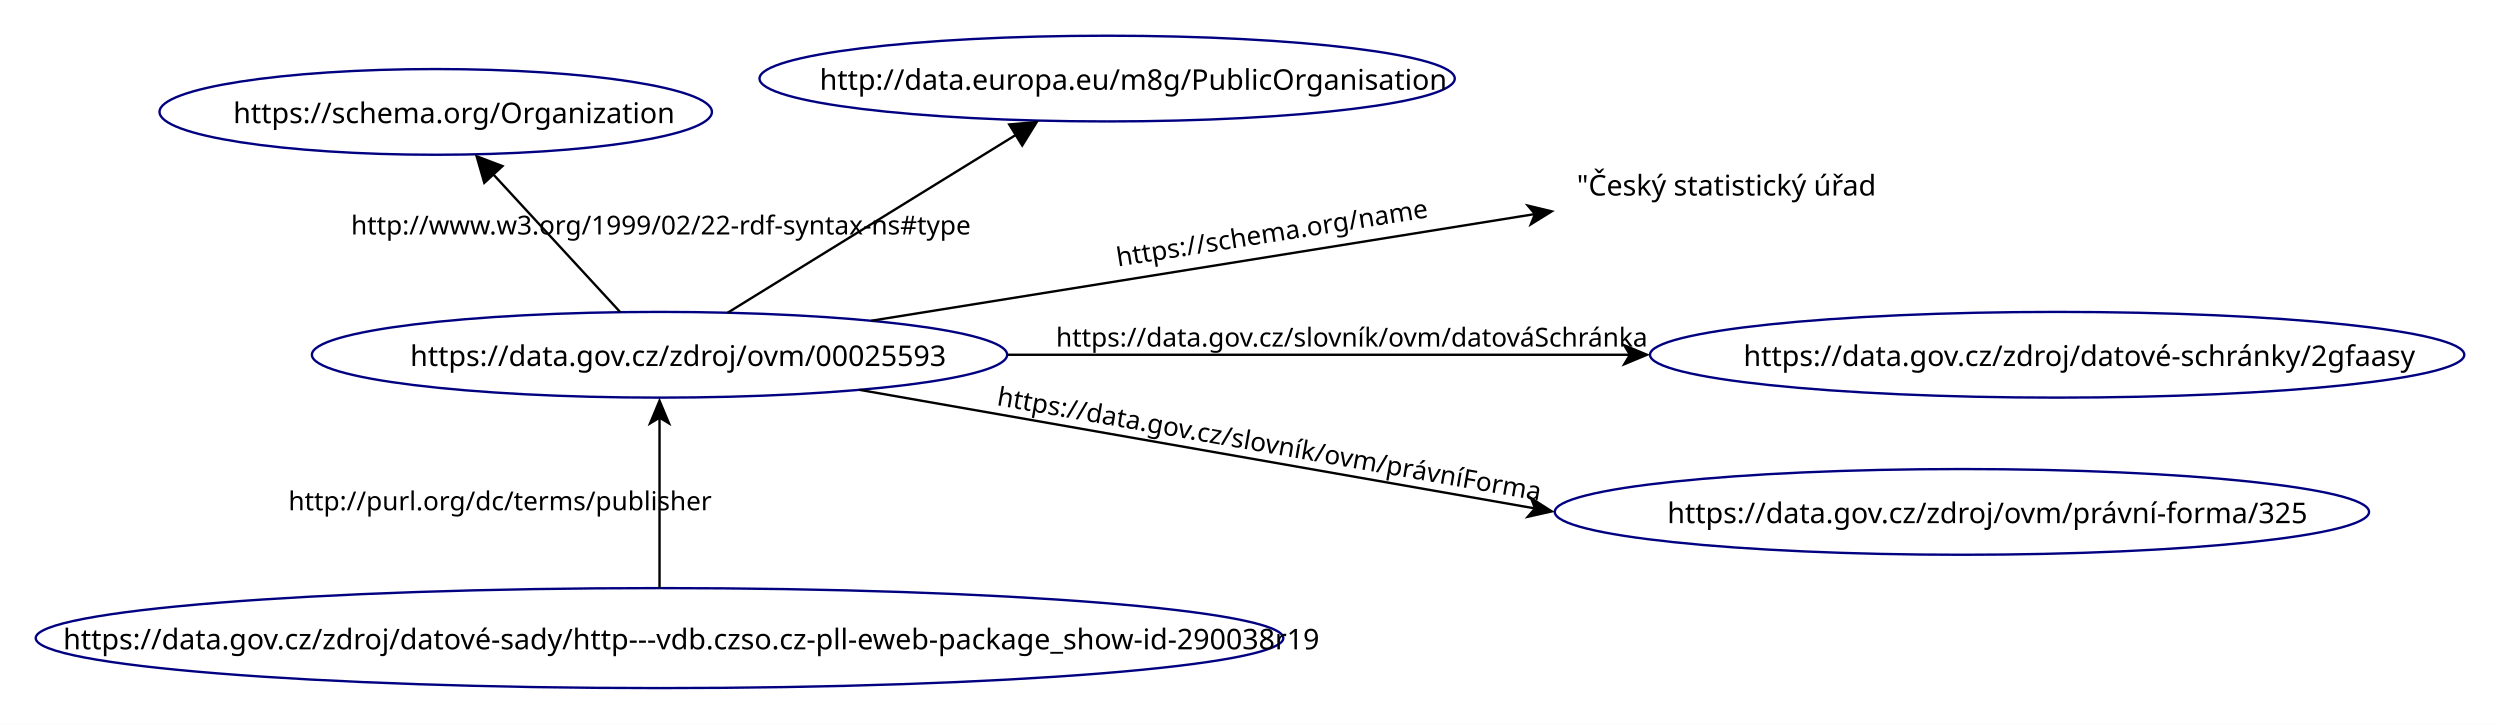
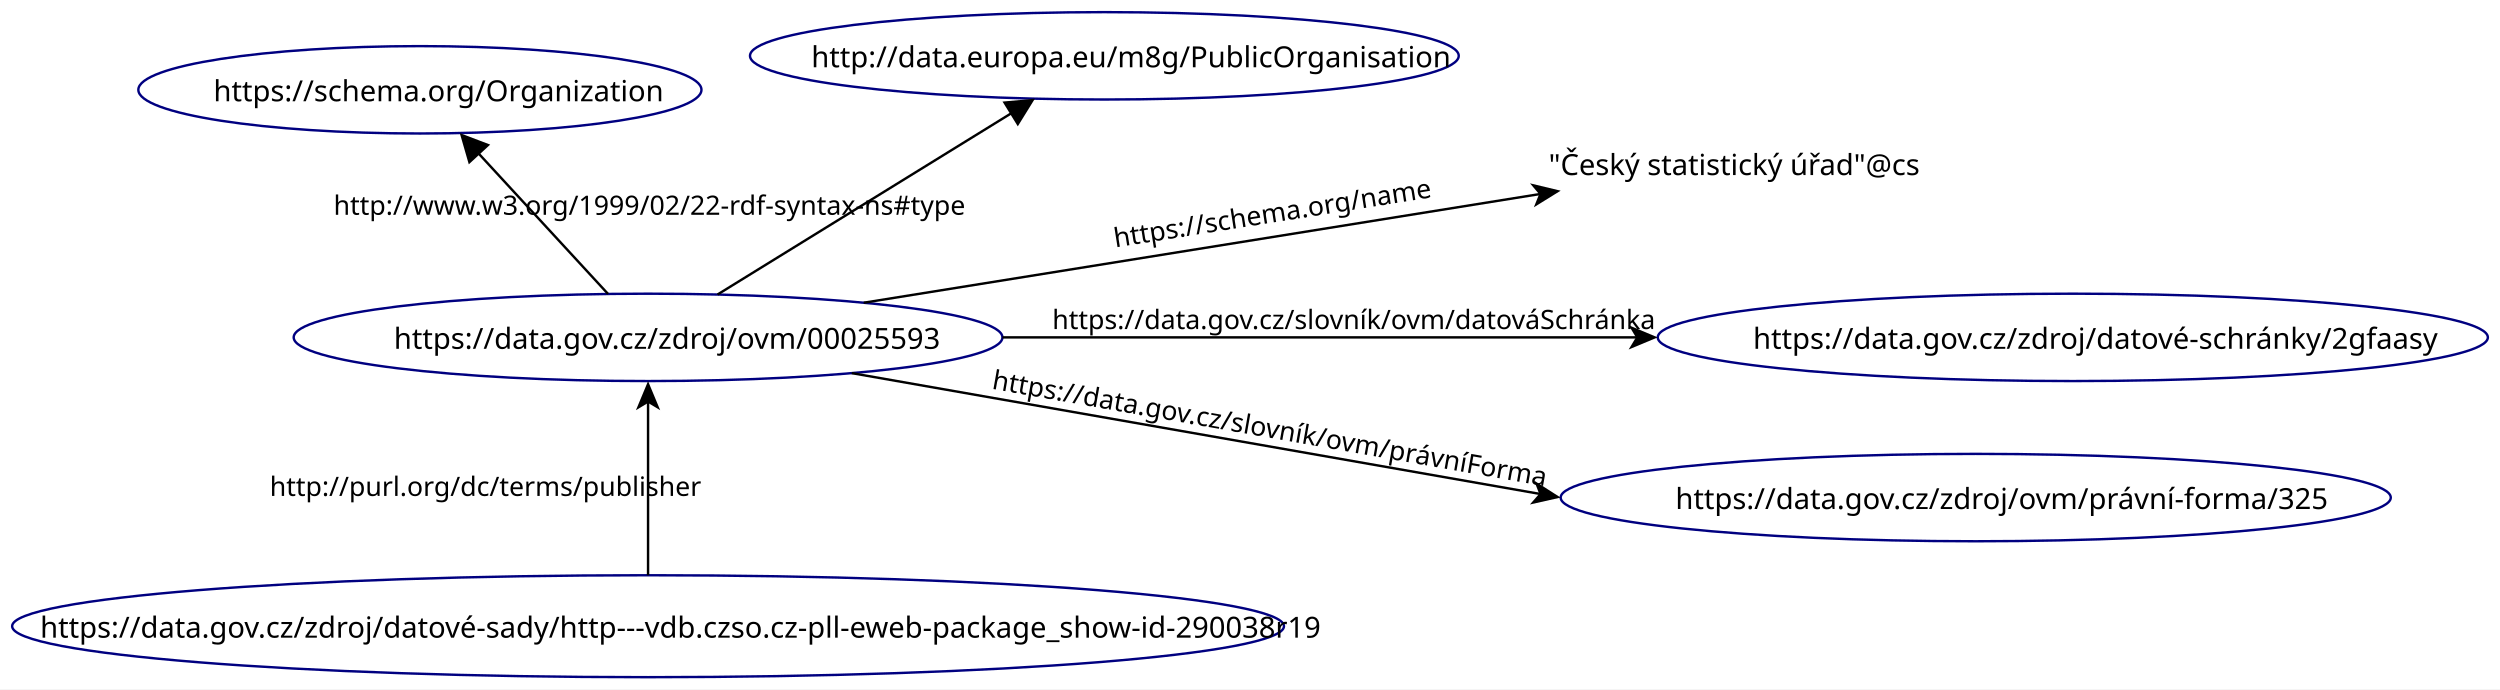
- <svg xmlns="http://www.w3.org/2000/svg" fill-opacity="1" color-rendering="auto" color-interpolation="auto" text-rendering="auto" stroke="black" stroke-linecap="square" width="1050" stroke-miterlimit="10" shape-rendering="auto" stroke-opacity="1" fill="black" stroke-dasharray="none" font-weight="normal" stroke-width="1" height="304" font-family="'Dialog'" font-style="normal" stroke-linejoin="miter" font-size="12px" stroke-dashoffset="0" image-rendering="auto">
+ <svg xmlns="http://www.w3.org/2000/svg" fill-opacity="1" color-rendering="auto" color-interpolation="auto" text-rendering="auto" stroke="black" stroke-linecap="square" width="1030" stroke-miterlimit="10" shape-rendering="auto" stroke-opacity="1" fill="black" stroke-dasharray="none" font-weight="normal" stroke-width="1" height="284" font-family="'Dialog'" font-style="normal" stroke-linejoin="miter" font-size="12px" stroke-dashoffset="0" image-rendering="auto">
  <defs id="genericDefs" />
  <g>
    <defs id="defs1">
      <clipPath clipPathUnits="userSpaceOnUse" id="clipPath1">
-         <path d="M0 0 L1050 0 L1050 304 L0 304 L0 0 Z" />
+         <path d="M0 0 L1030 0 L1030 284 L0 284 L0 0 Z" />
      </clipPath>
      <clipPath clipPathUnits="userSpaceOnUse" id="clipPath2">
-         <path d="M159 66 L1209 66 L1209 370 L159 370 L159 66 Z" />
+         <path d="M169 76 L1199 76 L1199 360 L169 360 L169 76 Z" />
      </clipPath>
      <clipPath clipPathUnits="userSpaceOnUse" id="clipPath3">
-         <path d="M-439.57 -81.832 L594.478 -264.162 L647.267 35.219 L-386.781 217.55 L-439.57 -81.832 Z" />
+         <path d="M-427.985 -73.72 L586.367 -252.578 L635.683 27.108 L-378.669 205.965 L-427.985 -73.72 Z" />
      </clipPath>
      <clipPath clipPathUnits="userSpaceOnUse" id="clipPath4">
-         <path d="M-444.199 -170.953 L592.874 -6.697 L545.317 293.56 L-491.755 129.304 L-444.199 -170.953 Z" />
+         <path d="M-435.887 -159.512 L581.432 1.615 L537.005 282.119 L-480.314 120.991 L-435.887 -159.512 Z" />
      </clipPath>
    </defs>
-     <g fill="white" text-rendering="geometricPrecision" shape-rendering="geometricPrecision" transform="translate(-159,-66)" stroke="white">
-       <rect x="159" width="1050" height="304" y="66" clip-path="url(#clipPath2)" stroke="none" />
+     <g fill="white" text-rendering="geometricPrecision" shape-rendering="geometricPrecision" transform="translate(-169,-76)" stroke="white">
+       <rect x="169" width="1030" height="284" y="76" clip-path="url(#clipPath2)" stroke="none" />
    </g>
-     <g stroke-linecap="butt" transform="matrix(1,0,0,1,-159,-66)" fill="navy" text-rendering="geometricPrecision" shape-rendering="geometricPrecision" stroke="navy" stroke-miterlimit="1.45">
+     <g stroke-linecap="butt" transform="matrix(1,0,0,1,-169,-76)" fill="navy" text-rendering="geometricPrecision" shape-rendering="geometricPrecision" stroke="navy" stroke-miterlimit="1.45">
      <ellipse rx="262" fill="none" ry="21" clip-path="url(#clipPath2)" cx="436" cy="334" />
      <text x="185.538" y="338.714" clip-path="url(#clipPath2)" fill="black" font-family="sans-serif" stroke="none" xml:space="preserve">https://data.gov.cz/zdroj/datové-sady/http---vdb.czso.cz-pll-eweb-package_show-id-290038r19</text>
      <ellipse rx="146" fill="none" ry="18" clip-path="url(#clipPath2)" cx="436" cy="215" />
      <text x="331.269" y="219.714" clip-path="url(#clipPath2)" fill="black" font-family="sans-serif" stroke="none" xml:space="preserve">https://data.gov.cz/zdroj/ovm/00025593</text>
      <ellipse rx="171" fill="none" ry="18" clip-path="url(#clipPath2)" cx="1023" cy="215" />
      <text x="891.264" y="219.714" clip-path="url(#clipPath2)" fill="black" font-family="sans-serif" stroke="none" xml:space="preserve">https://data.gov.cz/zdroj/datové-schránky/2gfaasy</text>
      <ellipse rx="171" fill="none" ry="18" clip-path="url(#clipPath2)" cx="983" cy="281" />
      <text x="859.276" y="285.714" clip-path="url(#clipPath2)" fill="black" font-family="sans-serif" stroke="none" xml:space="preserve">https://data.gov.cz/zdroj/ovm/právní-forma/325</text>
-       <text x="821.254" y="148.123" clip-path="url(#clipPath2)" fill="black" font-family="sans-serif" stroke="none" xml:space="preserve">"Český statistický úřad</text>
+       <text x="807.033" y="148.123" clip-path="url(#clipPath2)" fill="black" font-family="sans-serif" stroke="none" xml:space="preserve">"Český statistický úřad"@cs</text>
      <ellipse rx="116" fill="none" ry="18" clip-path="url(#clipPath2)" cx="342" cy="113" />
      <text x="256.957" y="117.714" clip-path="url(#clipPath2)" fill="black" font-family="sans-serif" stroke="none" xml:space="preserve">https://schema.org/Organization</text>
      <ellipse rx="146" fill="none" ry="18" clip-path="url(#clipPath2)" cx="624" cy="99" />
      <text x="503.256" y="103.714" clip-path="url(#clipPath2)" fill="black" font-family="sans-serif" stroke="none" xml:space="preserve">http://data.europa.eu/m8g/PublicOrganisation</text>
      <path fill="none" d="M436 313 L436 241" clip-path="url(#clipPath2)" stroke="black" />
      <path fill="black" d="M436 233 L431 245 L436 242 L441 245 Z" clip-path="url(#clipPath2)" stroke="none" />
    </g>
-     <g font-size="11px" stroke-linecap="butt" transform="matrix(1,0,0,1,-159,-66)" text-rendering="geometricPrecision" font-family="sans-serif" shape-rendering="geometricPrecision" stroke-miterlimit="1.45">
+     <g font-size="11px" stroke-linecap="butt" transform="matrix(1,0,0,1,-169,-76)" text-rendering="geometricPrecision" font-family="sans-serif" shape-rendering="geometricPrecision" stroke-miterlimit="1.45">
      <text x="280.131" xml:space="preserve" y="280.321" clip-path="url(#clipPath2)" stroke="none">http://purl.org/dc/terms/publisher</text>
      <path fill="none" d="M582 215 L844 215" clip-path="url(#clipPath2)" />
      <path d="M852 215 L840 210 L843 215 L840 220 Z" stroke="none" clip-path="url(#clipPath2)" />
      <text x="602.523" xml:space="preserve" y="211.564" clip-path="url(#clipPath2)" stroke="none">https://data.gov.cz/slovník/ovm/datováSchránka</text>
      <path fill="none" d="M519.915 229.73 L804.12 279.617" clip-path="url(#clipPath2)" />
      <path d="M812 281 L801.045 274.001 L803.136 279.444 L799.316 283.85 Z" stroke="none" clip-path="url(#clipPath2)" />
    </g>
-     <g font-size="11px" stroke-linecap="butt" transform="matrix(0.9848,0.1736,-0.1736,0.9848,418.6818,156.9191)" text-rendering="geometricPrecision" font-family="sans-serif" shape-rendering="geometricPrecision" stroke-miterlimit="1.45">
+     <g font-size="11px" stroke-linecap="butt" transform="matrix(0.9848,0.1736,-0.1736,0.9848,408.6818,146.9191)" text-rendering="geometricPrecision" font-family="sans-serif" shape-rendering="geometricPrecision" stroke-miterlimit="1.45">
      <text x="2" xml:space="preserve" y="13.059" clip-path="url(#clipPath3)" stroke="none">https://data.gov.cz/slovník/ovm/právníForma</text>
    </g>
-     <g text-rendering="geometricPrecision" stroke-miterlimit="1.45" shape-rendering="geometricPrecision" transform="matrix(1,0,0,1,-159,-66)" stroke-linecap="butt">
+     <g text-rendering="geometricPrecision" stroke-miterlimit="1.45" shape-rendering="geometricPrecision" transform="matrix(1,0,0,1,-169,-76)" stroke-linecap="butt">
      <path fill="none" d="M524.858 200.718 L804.101 155.834" clip-path="url(#clipPath2)" />
      <path d="M812 154.564 L799.359 151.532 L803.114 155.992 L800.946 161.405 Z" clip-path="url(#clipPath2)" stroke="none" />
    </g>
-     <g font-size="11px" stroke-linecap="butt" transform="matrix(0.9877,-0.1564,0.1564,0.9877,465.4734,99.3606)" text-rendering="geometricPrecision" font-family="sans-serif" shape-rendering="geometricPrecision" stroke-miterlimit="1.45">
+     <g font-size="11px" stroke-linecap="butt" transform="matrix(0.9877,-0.1564,0.1564,0.9877,455.4734,89.3606)" text-rendering="geometricPrecision" font-family="sans-serif" shape-rendering="geometricPrecision" stroke-miterlimit="1.45">
      <text x="2" xml:space="preserve" y="13.059" clip-path="url(#clipPath4)" stroke="none">https://schema.org/name</text>
    </g>
-     <g text-rendering="geometricPrecision" stroke-miterlimit="1.45" shape-rendering="geometricPrecision" transform="matrix(1,0,0,1,-159,-66)" stroke-linecap="butt">
+     <g text-rendering="geometricPrecision" stroke-miterlimit="1.45" shape-rendering="geometricPrecision" transform="matrix(1,0,0,1,-169,-76)" stroke-linecap="butt">
      <path fill="none" d="M419.518 197.115 L365.876 138.908" clip-path="url(#clipPath2)" />
      <path d="M358.421 130.819 L362.141 143.709 L370.966 135.577 Z" clip-path="url(#clipPath2)" stroke="none" />
      <text x="306.429" font-size="11px" y="164.491" clip-path="url(#clipPath2)" font-family="sans-serif" stroke="none" xml:space="preserve">http://www.w3.org/1999/02/22-rdf-syntax-ns#type</text>
    </g>
-     <g text-rendering="geometricPrecision" stroke-miterlimit="1.45" shape-rendering="geometricPrecision" transform="matrix(1,0,0,1,-159,-66)" stroke-linecap="butt">
+     <g text-rendering="geometricPrecision" stroke-miterlimit="1.45" shape-rendering="geometricPrecision" transform="matrix(1,0,0,1,-169,-76)" stroke-linecap="butt">
      <path fill="none" d="M464.607 197.349 L586.032 122.427" clip-path="url(#clipPath2)" />
      <path d="M595.393 116.651 L582.03 117.846 L588.331 128.059 Z" clip-path="url(#clipPath2)" stroke="none" />
    </g>
  </g>
</svg>
